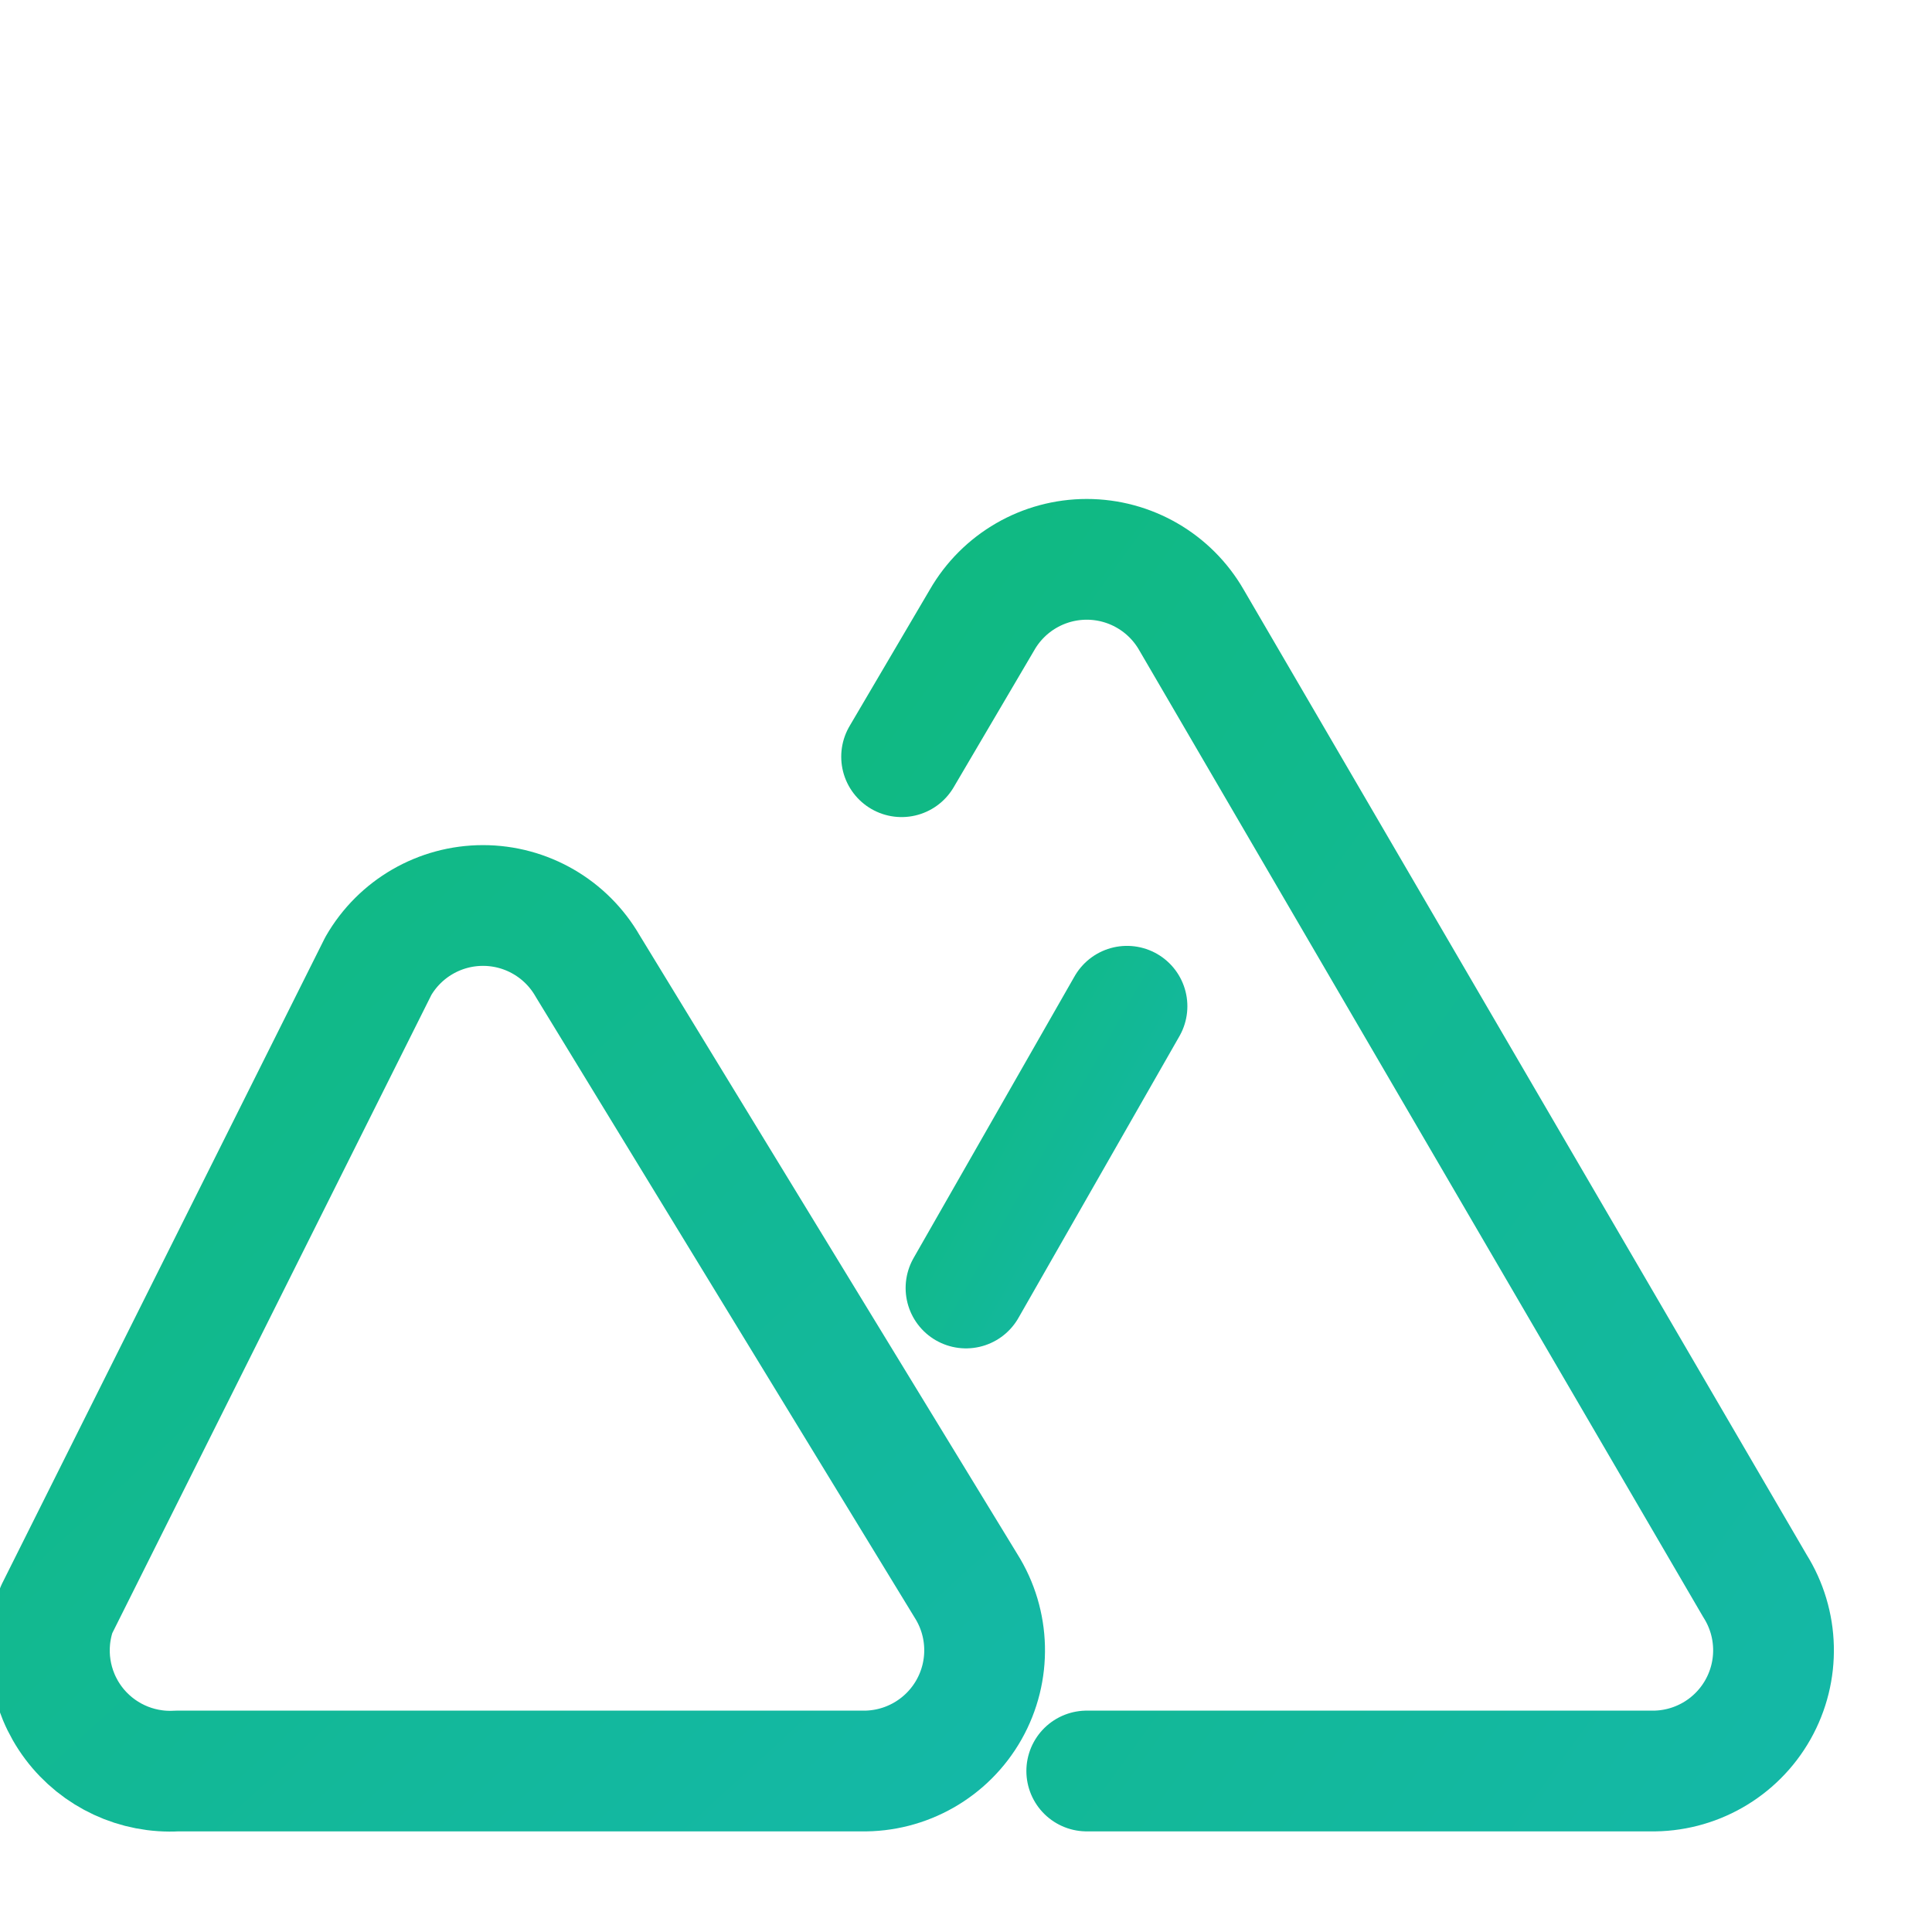
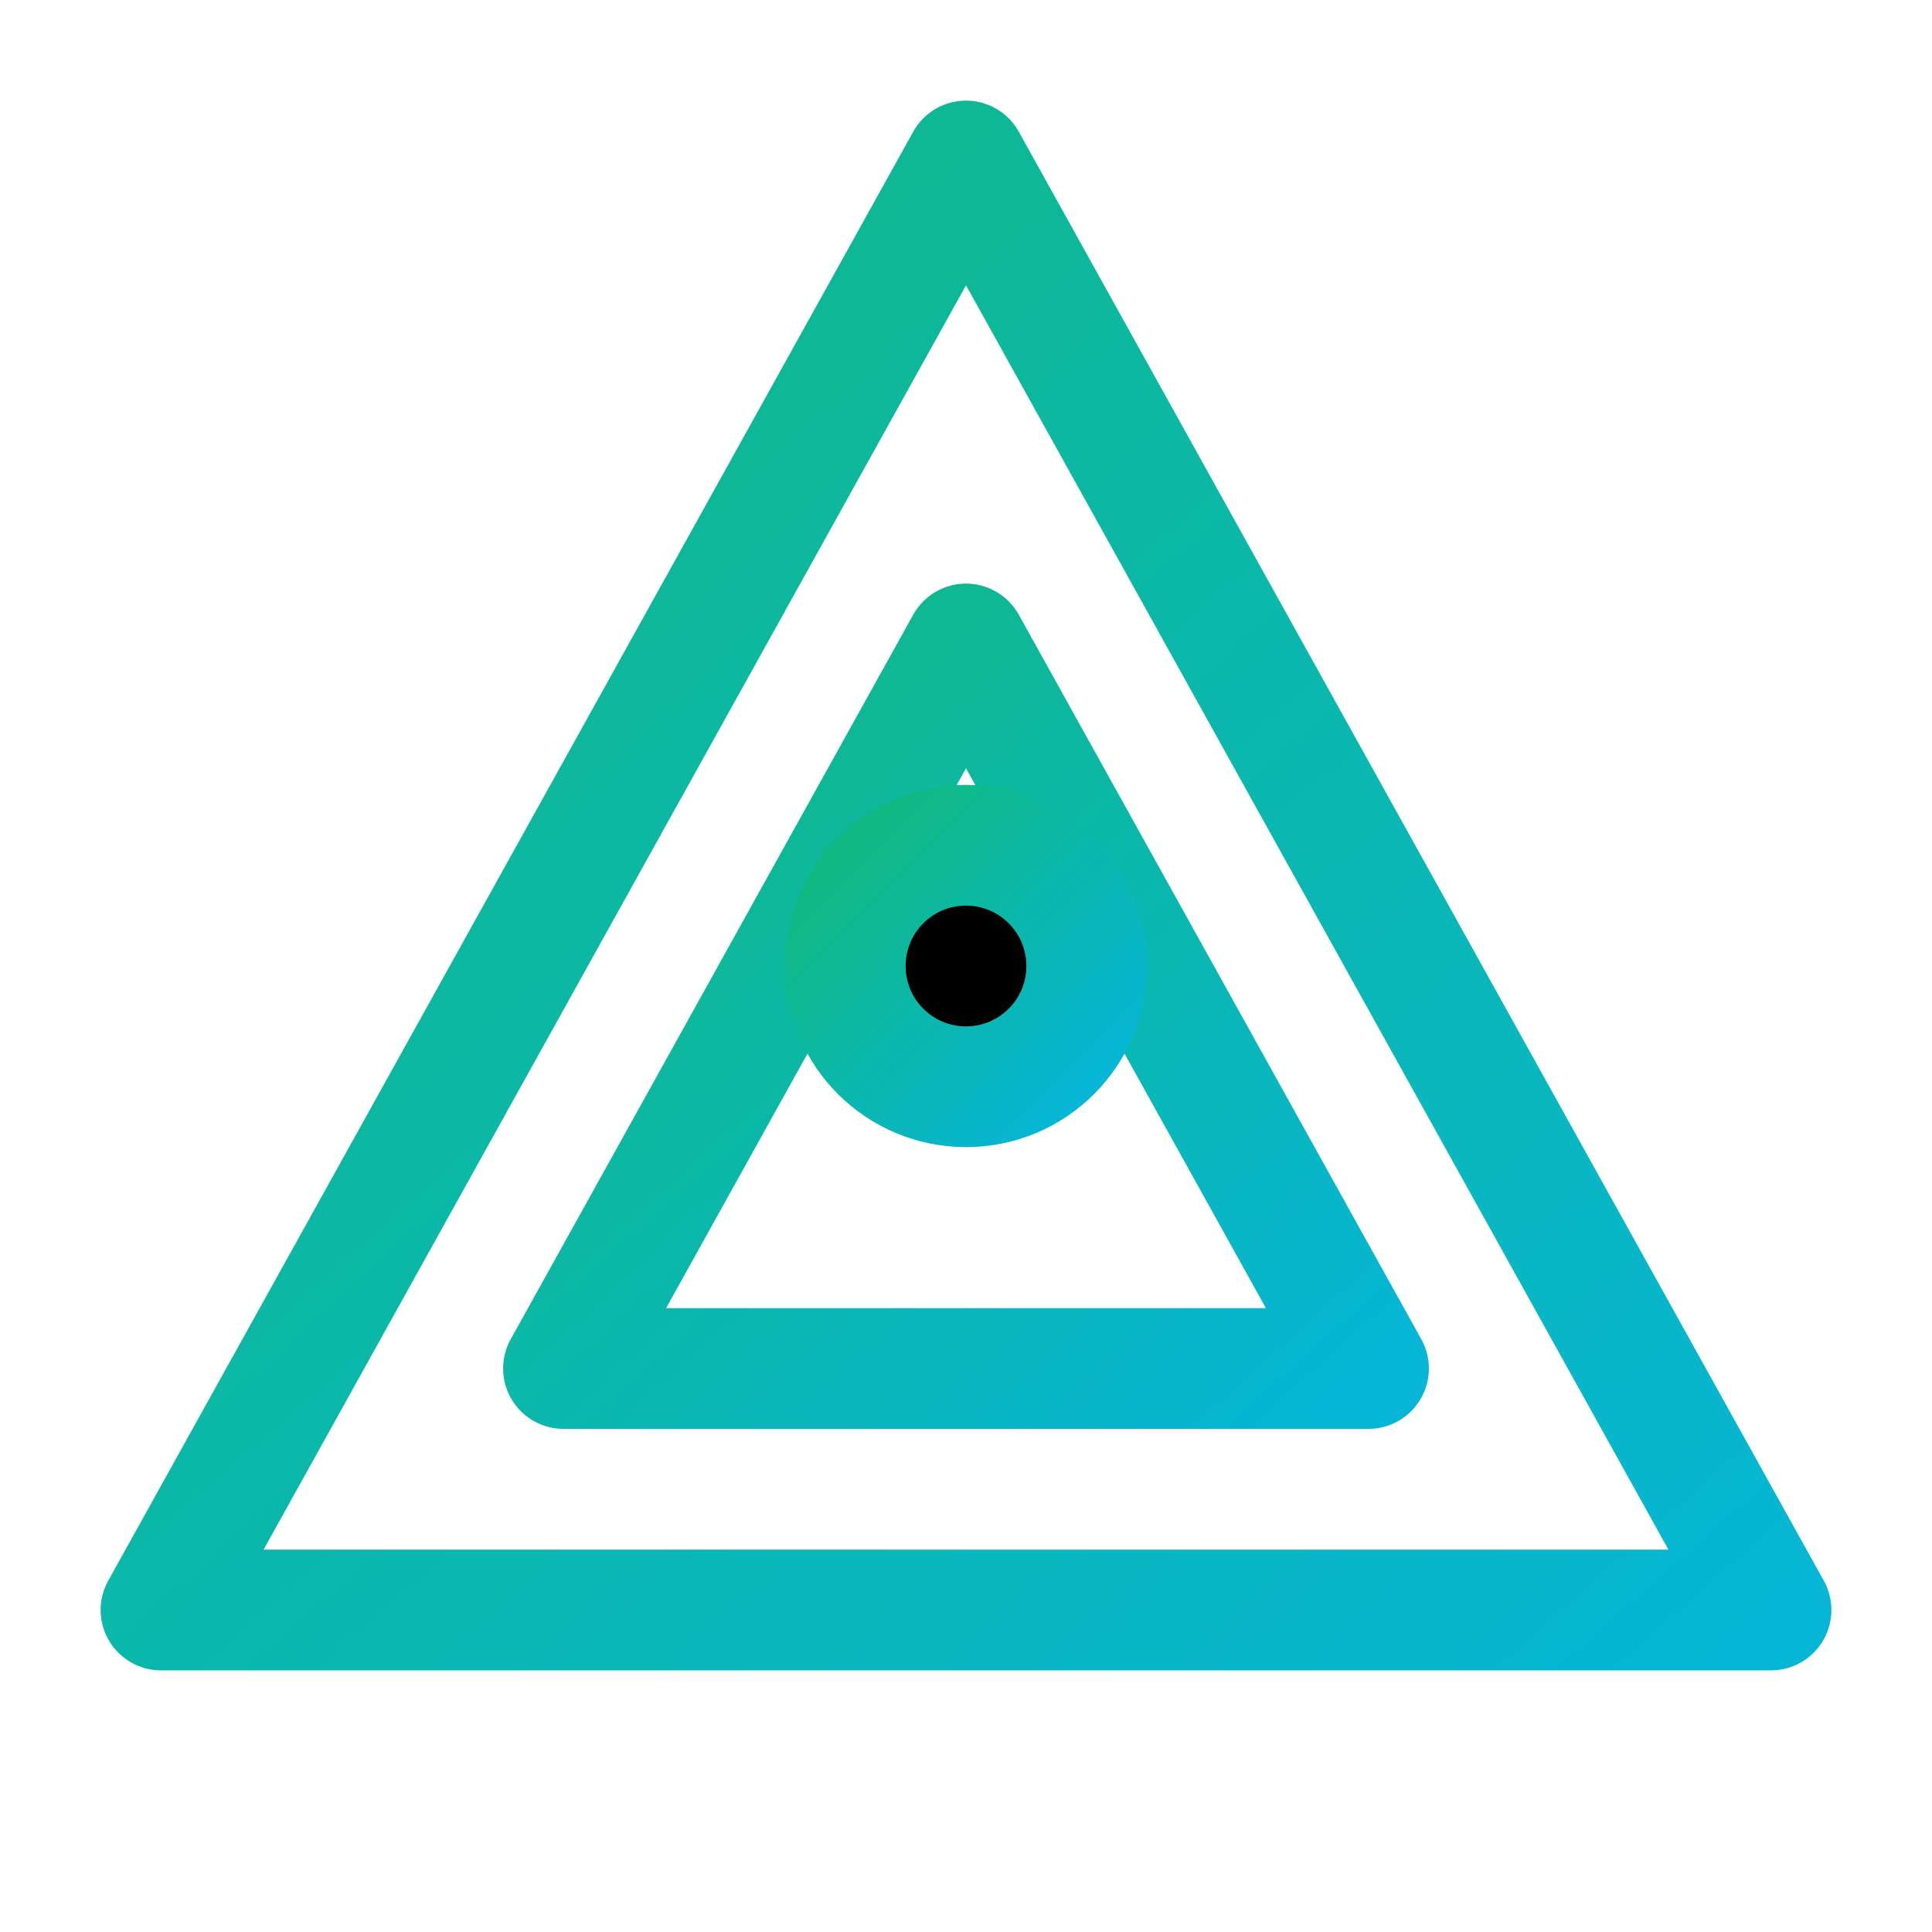
- <svg xmlns="http://www.w3.org/2000/svg" viewBox="0 0 24 24" width="24" height="24" fill="none" stroke="url(#grad-nuxt-4)" stroke-width="1.5" stroke-linecap="round" stroke-linejoin="round">
+ <svg xmlns="http://www.w3.org/2000/svg" viewBox="0 0 24 24" width="24" height="24" fill="none">
  <defs>
    <linearGradient id="grad-nuxt-4" x1="0%" y1="0%" x2="100%" y2="100%">
      <stop offset="0%" style="stop-color:#10b981;stop-opacity:1" />
-       <stop offset="100%" style="stop-color:#14b8a6;stop-opacity:1" />
+       <stop offset="100%" style="stop-color:#06b6d4;stop-opacity:1" />
    </linearGradient>
  </defs>
-   <path d="M13.5 22h7a1.5 1.5 0 001.3-2.3l-7-12a1.5 1.5 0 00-2.6 0l-1 1.7" />
-   <path d="M5.7 22h5a1.5 1.5 0 001.3-2.3L7.3 12a1.5 1.5 0 00-2.6 0l-4 8A1.5 1.5 0 002.2 22z" />
-   <path d="M12 16l2-3.5" />
+   <g stroke="url(#grad-nuxt-4)" stroke-width="1.5" stroke-linecap="round" stroke-linejoin="round" fill="none">
+     <path d="M12 2l10 18H2L12 2z" />
+     <path d="M12 8l5 9H7l5-9z" />
+     <circle cx="12" cy="12" r="1.5" fill="currentColor" />
+   </g>
</svg>
